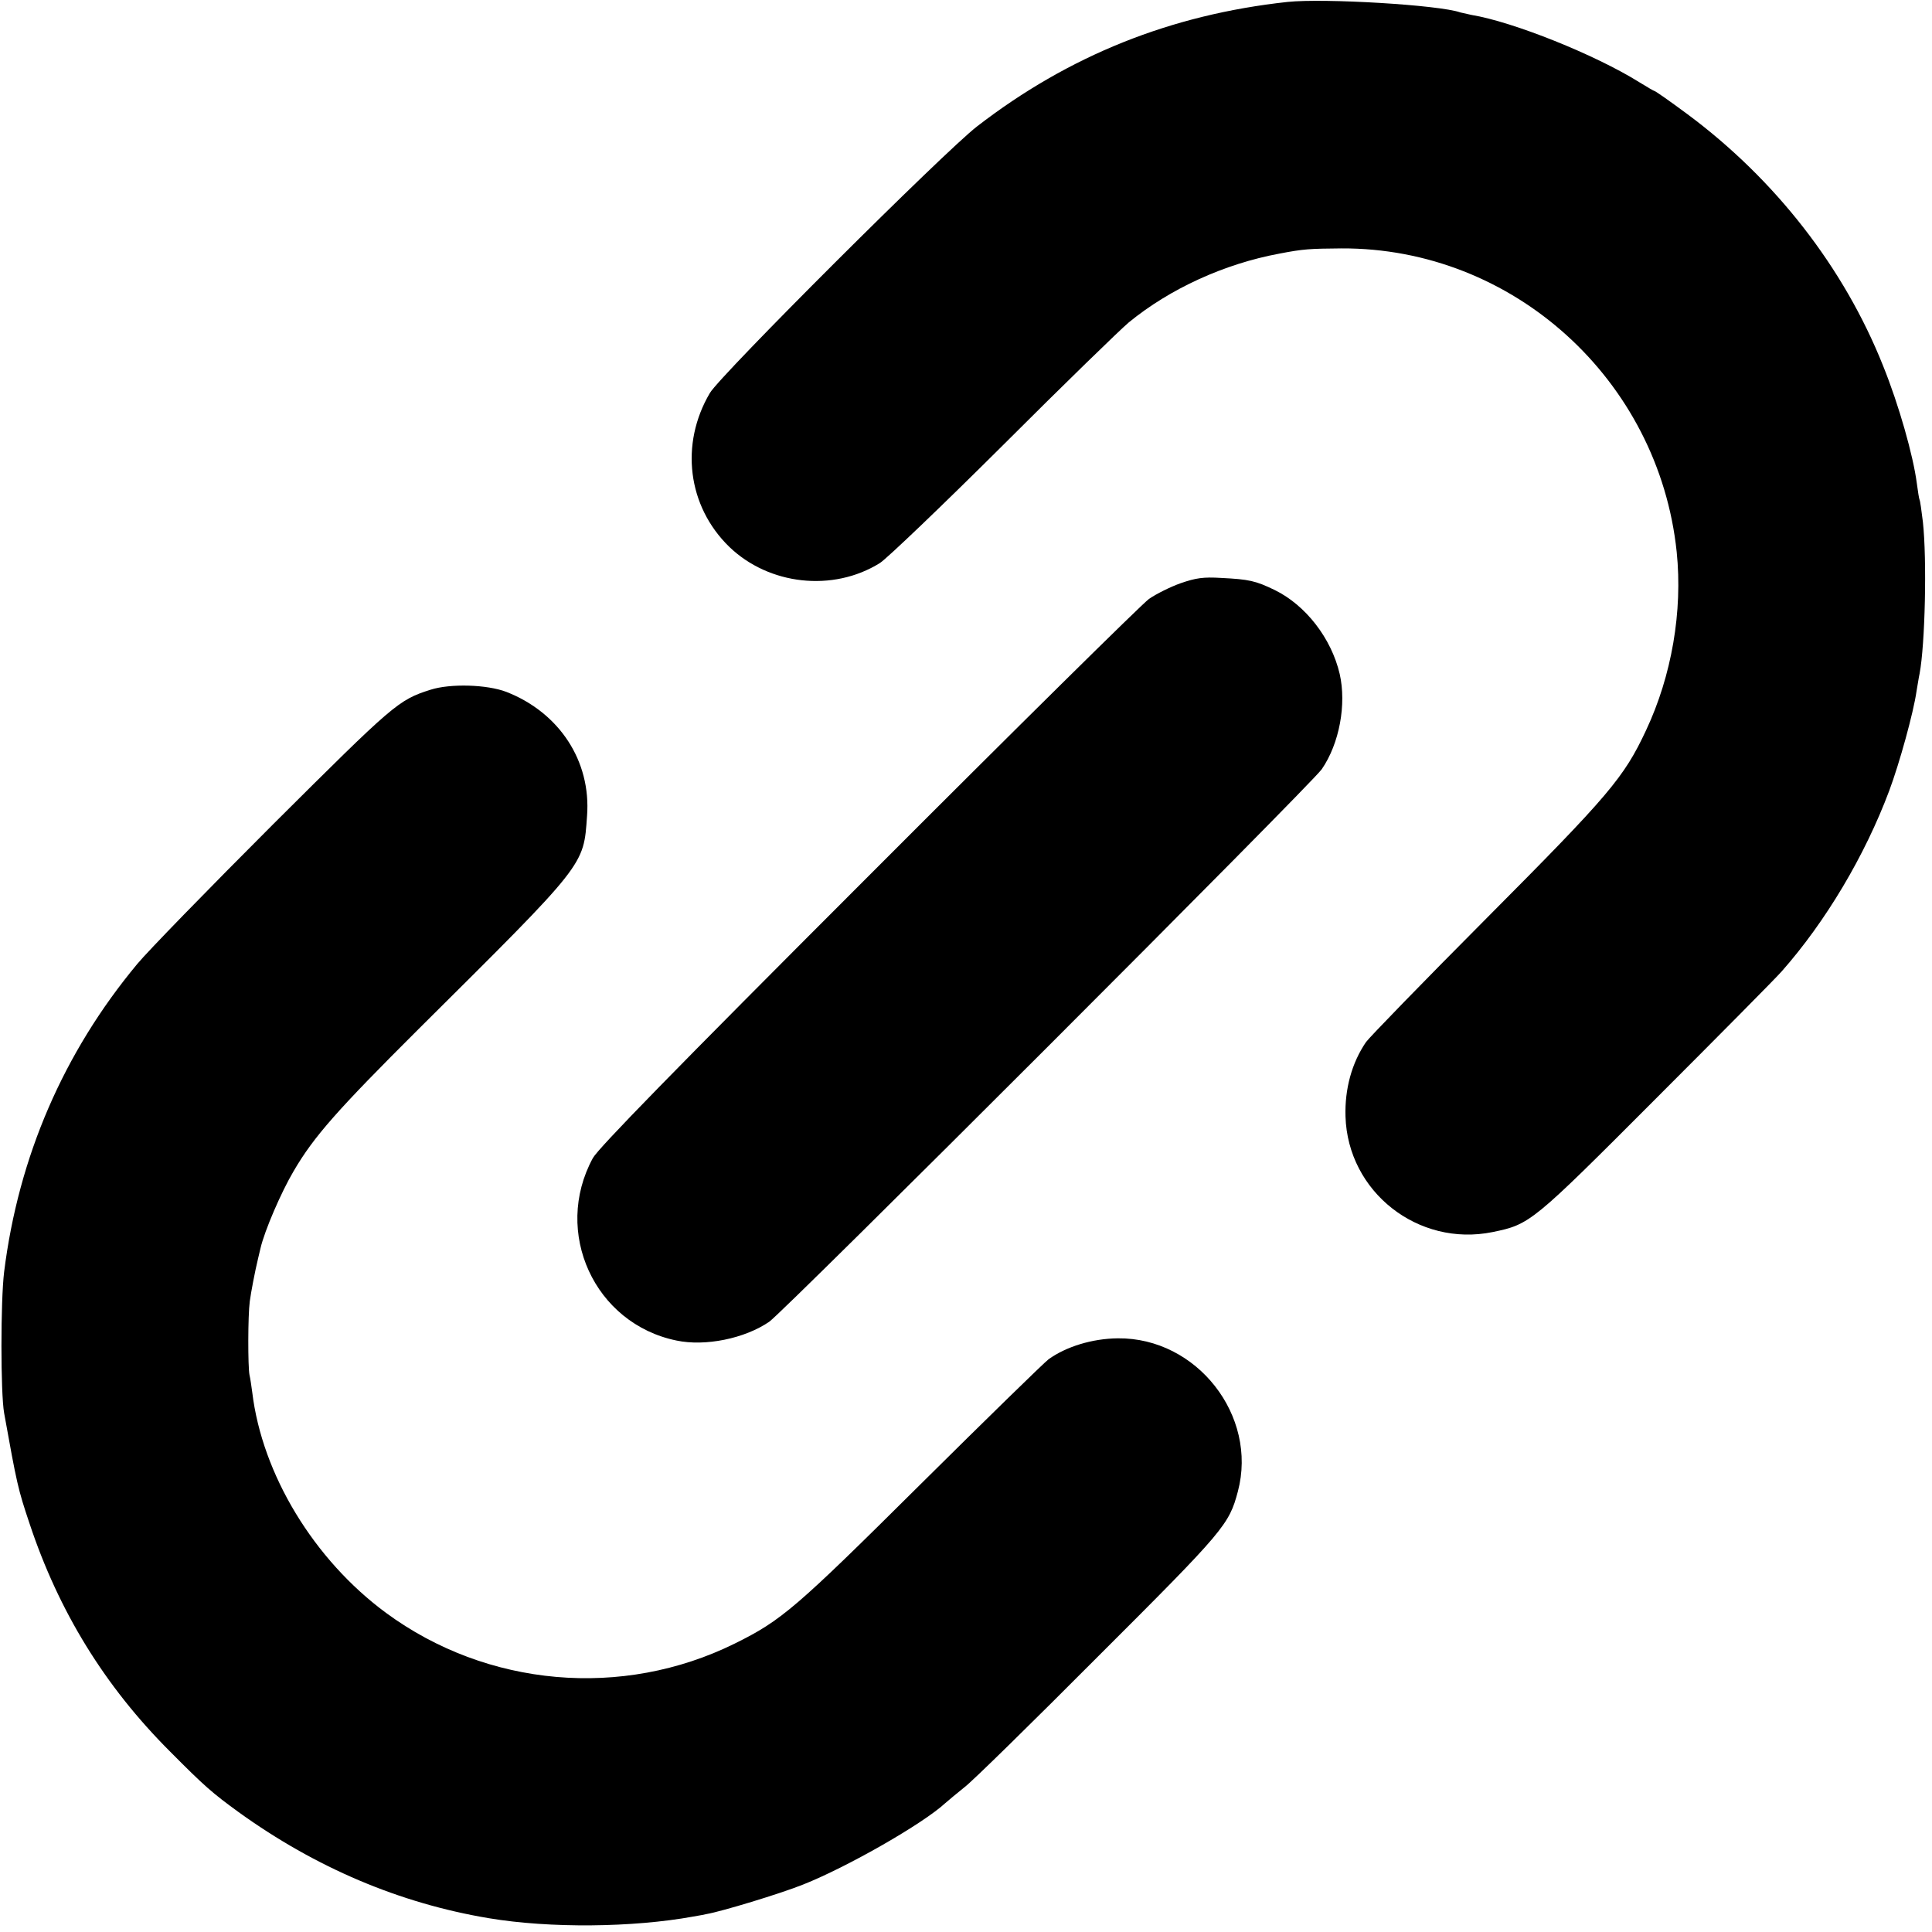
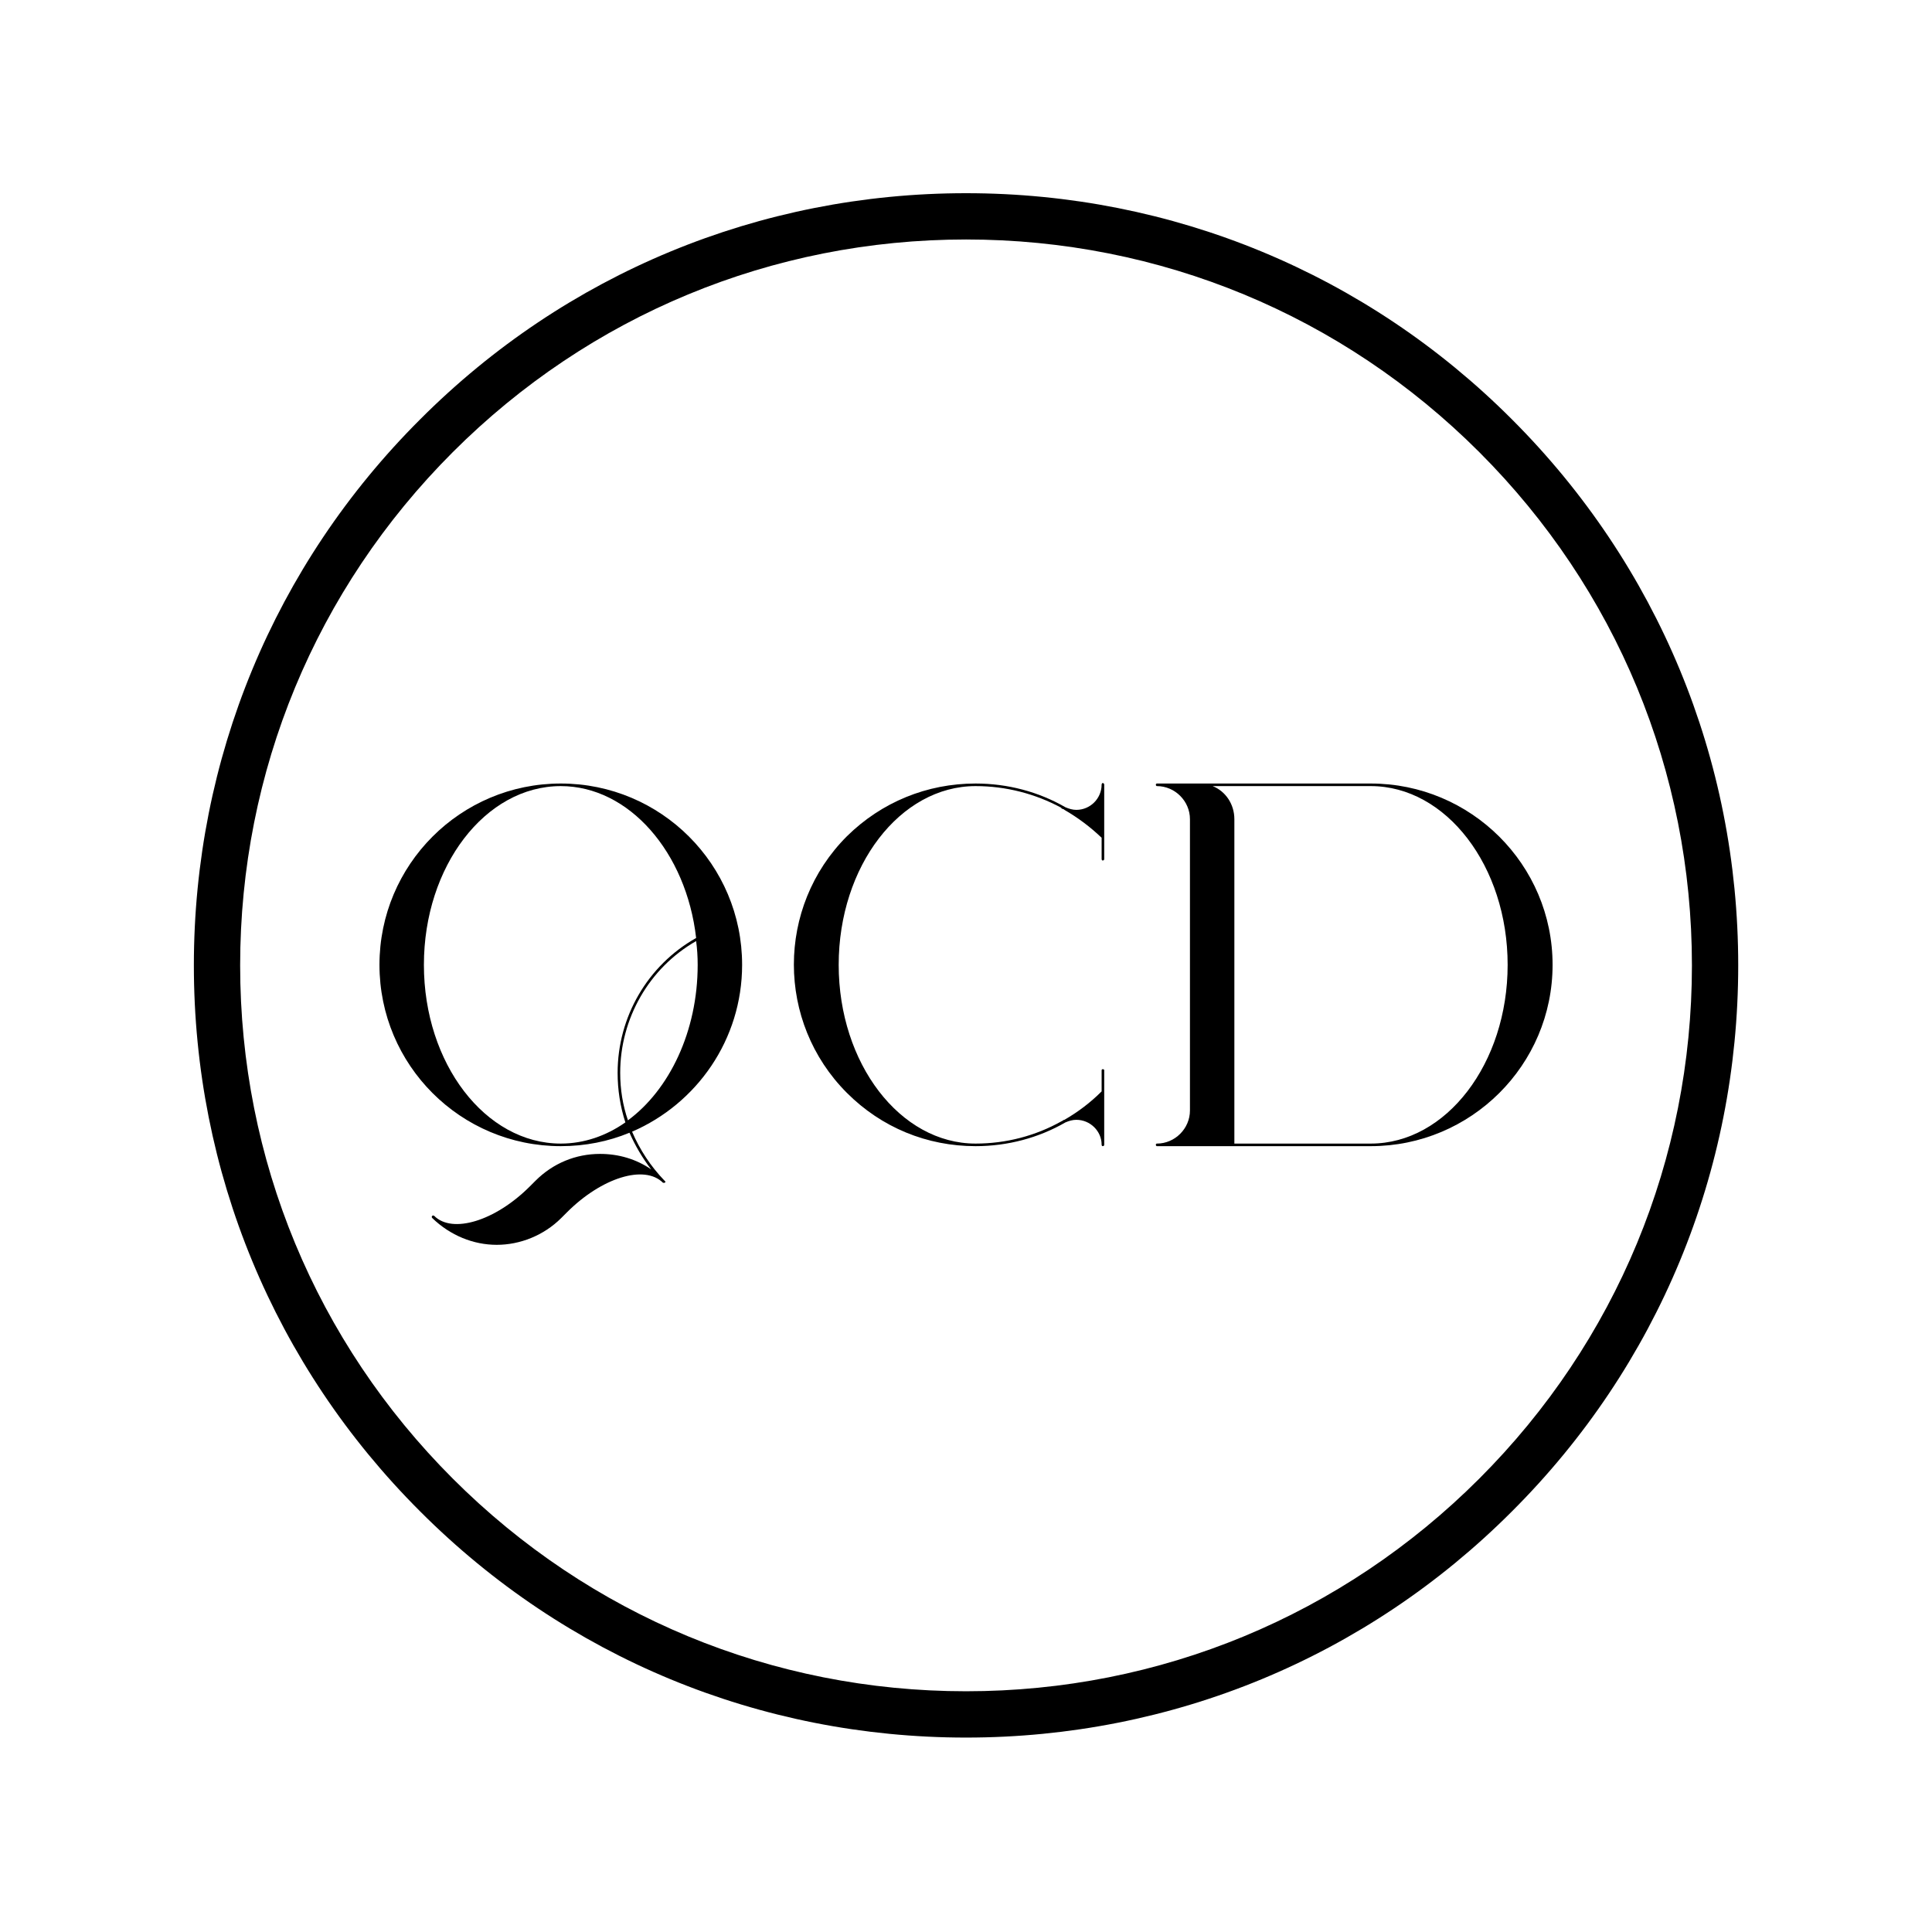
- <svg xmlns="http://www.w3.org/2000/svg" version="1.0" width="700pt" height="700pt" viewBox="0 0 700 700" preserveAspectRatio="xMidYMid meet">
-   <g transform="translate(0,700) scale(0.1,-0.1)" fill="#000000" stroke="none">
-     <path d="M4665 6993 c-423 -46 -792 -194 -1125 -451 -119 -92 -929 -900 -968 -966 -109 -185 -81 -410 70 -557 144 -139 376 -165 546 -59 24 15 225 207 446 427 220 220 426 420 456 445 149 122 346 212 545 249 88 17 110 18 225 19 622 3 1150 -476 1215 -1100 22 -215 -18 -448 -111 -646 -80 -171 -133 -234 -577 -680 -230 -231 -427 -434 -438 -450 -51 -75 -77 -169 -74 -269 8 -273 263 -474 533 -419 136 28 142 33 592 484 228 228 433 435 455 460 160 181 302 420 390 655 37 99 88 283 99 361 4 22 8 50 11 63 20 106 27 412 12 550 -5 41 -10 77 -12 80 -2 4 -6 30 -10 60 -13 100 -65 284 -122 425 -142 357 -392 677 -710 913 -62 46 -115 83 -118 83 -2 0 -28 15 -57 33 -157 98 -455 218 -607 243 -14 3 -32 7 -40 9 -75 27 -493 52 -626 38z" />
-     <path d="M4278 4887 c-37 -13 -89 -39 -115 -57 -26 -19 -484 -471 -1017 -1005 -709 -709 -978 -985 -998 -1021 -146 -269 6 -600 303 -661 104 -22 247 7 336 68 56 39 1963 1946 2002 2002 64 93 90 235 65 345 -30 129 -123 249 -235 304 -70 34 -94 39 -194 44 -65 4 -92 0 -147 -19z" />
-     <path d="M1560 4501 c-117 -37 -133 -52 -570 -487 -234 -234 -456 -462 -493 -507 -267 -321 -430 -699 -482 -1115 -13 -106 -13 -439 0 -512 46 -256 50 -275 92 -400 106 -319 273 -590 508 -825 127 -128 155 -152 250 -221 279 -201 583 -330 906 -384 221 -37 522 -34 741 6 24 4 45 8 48 9 53 9 265 73 350 107 159 63 434 220 515 295 11 10 43 36 70 58 28 21 246 235 485 475 458 457 473 476 505 596 73 275 -149 558 -435 555 -93 -1 -187 -30 -251 -76 -18 -14 -227 -218 -464 -453 -452 -449 -503 -493 -673 -577 -407 -201 -897 -158 -1263 111 -262 193 -449 502 -485 799 -3 22 -7 51 -10 63 -6 30 -6 215 1 267 4 31 19 110 30 155 1 3 5 20 9 38 15 64 75 203 120 279 73 125 158 221 453 515 609 605 597 590 610 772 15 198 -100 374 -292 449 -70 27 -203 31 -275 8z" />
+ <svg xmlns="http://www.w3.org/2000/svg" width="500" zoomAndPan="magnify" viewBox="0 0 375 375" height="500" preserveAspectRatio="xMidYMid meet" version="1.0">
+   <defs>
+     <g />
+     <clipPath id="d1c0dec858">
+       <path d="M 37.629 37.5 L 337.387 37.5 L 337.387 337.262 L 37.629 337.262 Z M 37.629 37.5 " clip-rule="nonzero" />
+     </clipPath>
+   </defs>
+   <g clip-path="url(#d1c0dec858)">
+     <path fill="#000000" d="M 187.508 337.262 C 147.492 337.262 109.812 321.684 81.539 293.352 C 53.203 265.074 37.629 227.395 37.629 187.379 C 37.629 147.363 53.203 109.684 81.539 81.41 C 109.812 53.074 147.492 37.5 187.508 37.5 C 227.523 37.5 265.203 53.074 293.477 81.41 C 321.812 109.746 337.387 147.363 337.387 187.379 C 337.387 227.395 321.812 265.074 293.477 293.352 C 265.203 321.684 227.523 337.262 187.508 337.262 M 187.508 46.484 C 149.887 46.484 114.484 61.164 87.887 87.758 C 61.289 114.355 46.613 149.762 46.613 187.379 C 46.613 225 61.289 260.402 87.887 287 C 114.484 313.598 149.887 328.273 187.508 328.273 C 225.129 328.273 260.531 313.598 287.129 287 C 313.727 260.402 328.402 225 328.402 187.379 C 328.402 149.762 313.727 114.355 287.129 87.758 C 260.531 61.164 225.129 46.484 187.508 46.484 " fill-opacity="1" fill-rule="nonzero" />
+   </g>
+   <g fill="#000000" fill-opacity="1">
+     <g transform="translate(68.64189, 222.1671)">
+       <g>
+         <path d="M 40.207 0.301 C 44.922 0.301 49.434 -0.602 53.543 -2.305 C 54.645 0.199 56.051 2.605 57.754 4.812 C 54.848 2.809 51.438 1.805 47.828 1.805 C 43.113 1.805 38.703 3.609 35.293 7.02 L 34.191 8.121 C 27.473 14.84 19.152 17.348 15.641 13.836 C 15.543 13.738 15.34 13.738 15.242 13.836 C 15.141 13.938 15.141 14.137 15.242 14.238 C 18.75 17.648 23.262 19.453 27.773 19.453 C 32.285 19.453 36.898 17.648 40.309 14.238 L 41.41 13.137 C 48.129 6.418 56.449 3.809 60.059 7.418 C 60.059 7.418 60.16 7.418 60.262 7.418 C 60.262 7.418 60.359 7.418 60.359 7.418 C 60.562 7.32 60.562 7.117 60.359 7.02 C 57.652 4.211 55.547 1.004 54.043 -2.508 C 66.578 -7.922 75.402 -20.355 75.402 -34.895 C 75.402 -54.344 59.66 -70.086 40.207 -70.086 C 20.754 -70.086 5.012 -54.344 5.012 -34.895 C 5.012 -15.441 20.754 0.301 40.207 0.301 Z M 66.777 -34.895 C 66.777 -21.957 61.266 -10.629 53.242 -4.711 C 52.238 -7.621 51.738 -10.73 51.738 -13.938 C 51.738 -24.465 57.352 -34.293 66.477 -39.504 C 66.68 -38 66.777 -36.496 66.777 -34.895 Z M 51.238 -13.938 C 51.238 -10.629 51.738 -7.418 52.742 -4.312 C 49.031 -1.703 44.719 -0.199 40.207 -0.199 C 25.566 -0.199 13.637 -15.742 13.637 -34.895 C 13.637 -54.043 25.566 -69.586 40.207 -69.586 C 53.441 -69.586 64.574 -56.75 66.477 -40.105 C 57.051 -34.793 51.238 -24.766 51.238 -13.938 Z M 51.238 -13.938 " />
+       </g>
+     </g>
+   </g>
+   <g fill="#000000" fill-opacity="1">
+     <g transform="translate(149.152, 222.1671)">
+       <g>
+         <path d="M 40.207 0.301 C 46.426 0.301 52.441 -1.305 57.652 -4.312 C 58.355 -4.613 59.059 -4.812 59.758 -4.812 C 62.469 -4.812 64.672 -2.605 64.672 0 C 64.672 0.199 64.773 0.301 64.875 0.301 C 65.074 0.301 65.176 0.199 65.176 0 L 65.176 -14.438 C 65.176 -14.539 65.074 -14.641 64.875 -14.641 C 64.773 -14.641 64.672 -14.539 64.672 -14.438 L 64.672 -10.328 C 62.469 -8.121 60.059 -6.316 57.453 -4.812 C 57.453 -4.812 57.453 -4.812 57.352 -4.812 C 57.254 -4.711 57.051 -4.613 56.852 -4.512 C 51.84 -1.703 46.125 -0.199 40.207 -0.199 C 25.566 -0.199 13.637 -15.742 13.637 -34.895 C 13.637 -54.043 25.566 -69.586 40.207 -69.586 C 46.125 -69.586 51.84 -68.082 56.852 -65.375 C 56.852 -65.375 56.852 -65.273 56.852 -65.273 C 57.051 -65.176 57.254 -65.074 57.352 -65.074 C 57.453 -64.973 57.453 -64.973 57.453 -64.973 C 60.059 -63.469 62.469 -61.664 64.672 -59.559 L 64.672 -55.449 C 64.672 -55.246 64.773 -55.148 64.875 -55.148 C 65.074 -55.148 65.176 -55.246 65.176 -55.449 C 65.176 -55.449 65.176 -69.887 65.176 -69.887 C 65.176 -69.988 65.074 -70.188 64.875 -70.188 C 64.773 -70.188 64.672 -69.988 64.672 -69.887 C 64.672 -67.18 62.469 -64.973 59.758 -64.973 C 59.059 -64.973 58.355 -65.176 57.652 -65.477 C 52.441 -68.484 46.426 -70.086 40.207 -70.086 C 30.781 -70.086 21.957 -66.477 15.242 -59.859 C 1.504 -46.125 1.504 -23.762 15.242 -10.027 C 21.957 -3.309 30.781 0.301 40.207 0.301 Z M 40.207 0.301 " />
+       </g>
+     </g>
+   </g>
+   <g fill="#000000" fill-opacity="1">
+     <g transform="translate(219.3352, 222.1671)">
+       <g>
+         <path d="M 5.215 -0.199 C 5.113 -0.199 5.012 -0.102 5.012 0 C 5.012 0.199 5.113 0.301 5.215 0.301 L 46.727 0.301 C 66.176 0.301 82.02 -15.441 82.02 -34.895 C 82.02 -54.344 66.176 -70.086 46.727 -70.086 L 5.215 -70.086 C 5.113 -70.086 5.012 -69.988 5.012 -69.887 C 5.012 -69.688 5.113 -69.586 5.215 -69.586 C 8.723 -69.586 11.633 -66.68 11.633 -63.168 L 11.633 -6.617 C 11.633 -3.109 8.723 -0.199 5.215 -0.199 Z M 46.727 -69.586 C 61.363 -69.586 73.297 -54.043 73.297 -34.895 C 73.297 -15.742 61.363 -0.199 46.727 -0.199 L 20.254 -0.199 L 20.254 -63.168 C 20.254 -66.078 18.551 -68.582 16.043 -69.586 Z M 46.727 -69.586 " />
+       </g>
+     </g>
  </g>
</svg>
